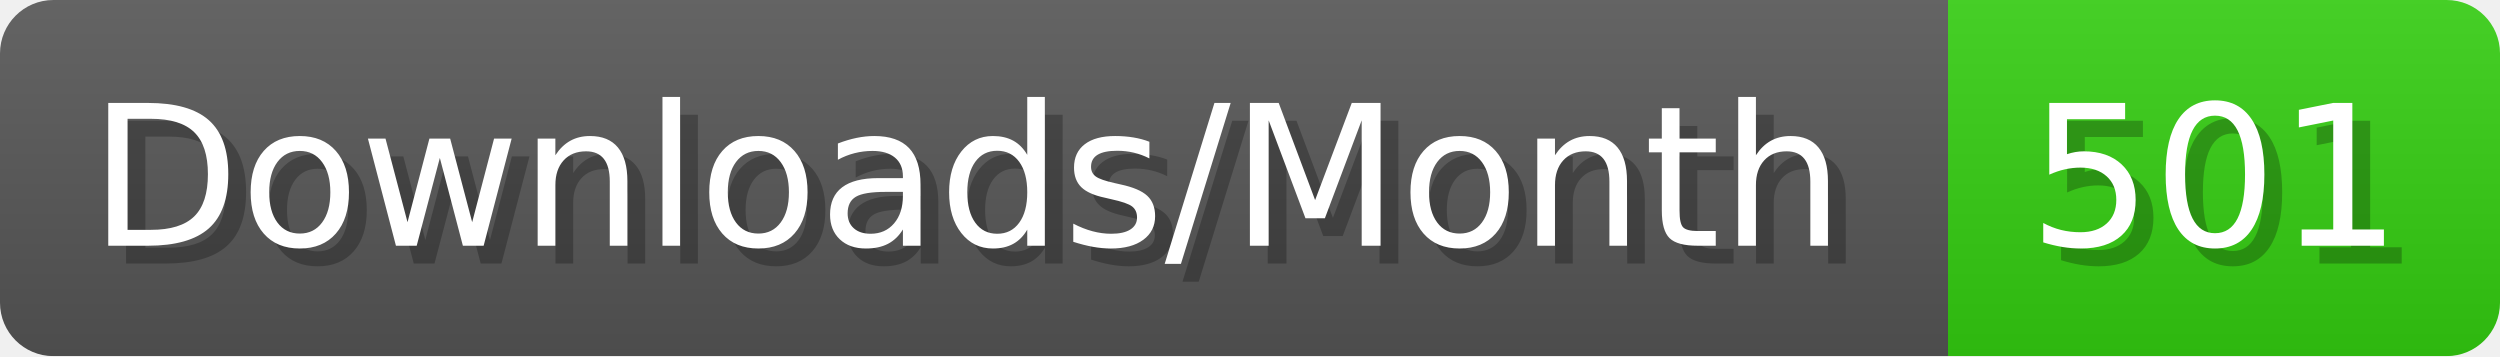
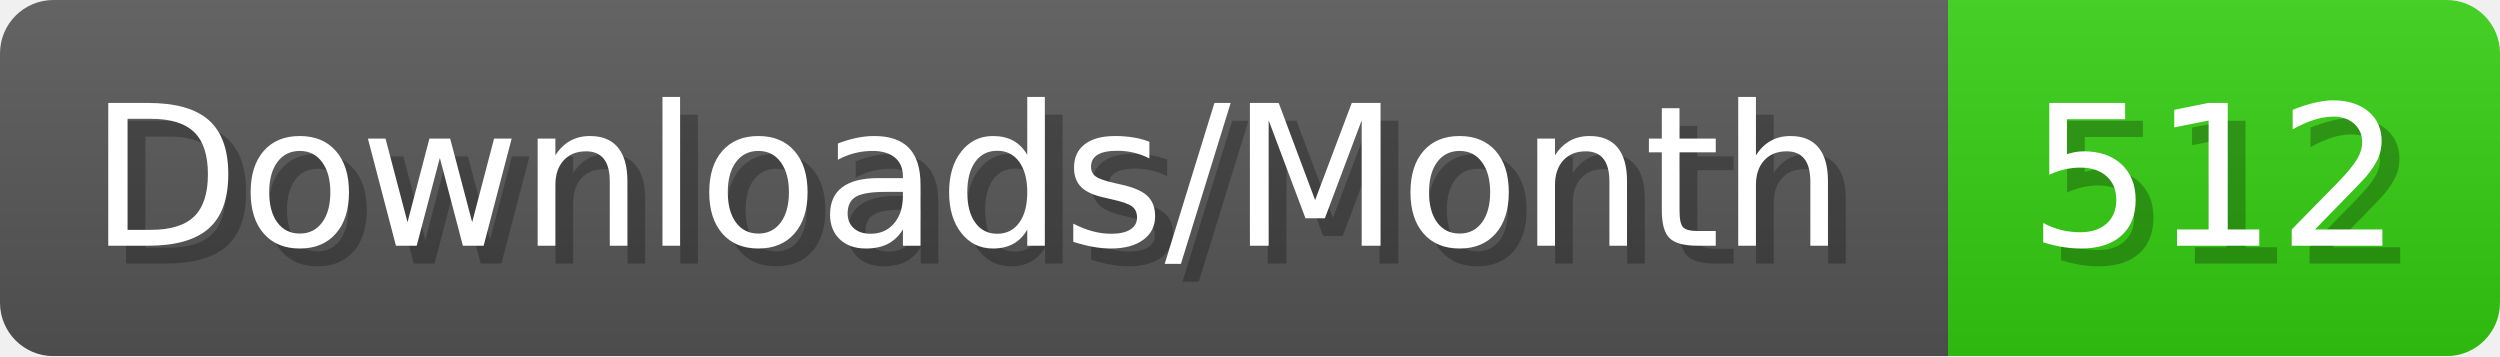
- <svg xmlns="http://www.w3.org/2000/svg" width="140.4" height="20" viewBox="0 0 1404 200" role="img" aria-label="Downloads/Month: 501">
+ <svg xmlns="http://www.w3.org/2000/svg" width="140.4" height="20" viewBox="0 0 1404 200" role="img" aria-label="Downloads/Month: 512">
  <linearGradient id="YlXUI" x2="0" y2="100%">
    <stop offset="0" stop-opacity=".1" stop-color="#EEE" />
    <stop offset="1" stop-opacity=".1" />
  </linearGradient>
  <mask id="JHhop">
    <rect width="1404" height="200" rx="30" fill="#FFF" />
  </mask>
  <g mask="url(#JHhop)">
    <rect width="1094" height="200" fill="#555" />
    <rect width="310" height="200" fill="#3C1" x="1094" />
    <rect width="1404" height="200" fill="url(#YlXUI)" />
  </g>
  <g aria-hidden="true" fill="#fff" text-anchor="start" font-family="Verdana,DejaVu Sans,sans-serif" font-size="110">
    <text x="60" y="148" textLength="994" fill="#000" opacity="0.25">Downloads/Month</text>
    <text x="50" y="138" textLength="994">Downloads/Month</text>
-     <text x="1149" y="148" textLength="210" fill="#000" opacity="0.25">501</text>
-     <text x="1139" y="138" textLength="210">501</text>
+     <text x="1149" y="148" textLength="210" fill="#000" opacity="0.25">512</text>
+     <text x="1139" y="138" textLength="210">512</text>
  </g>
</svg>
